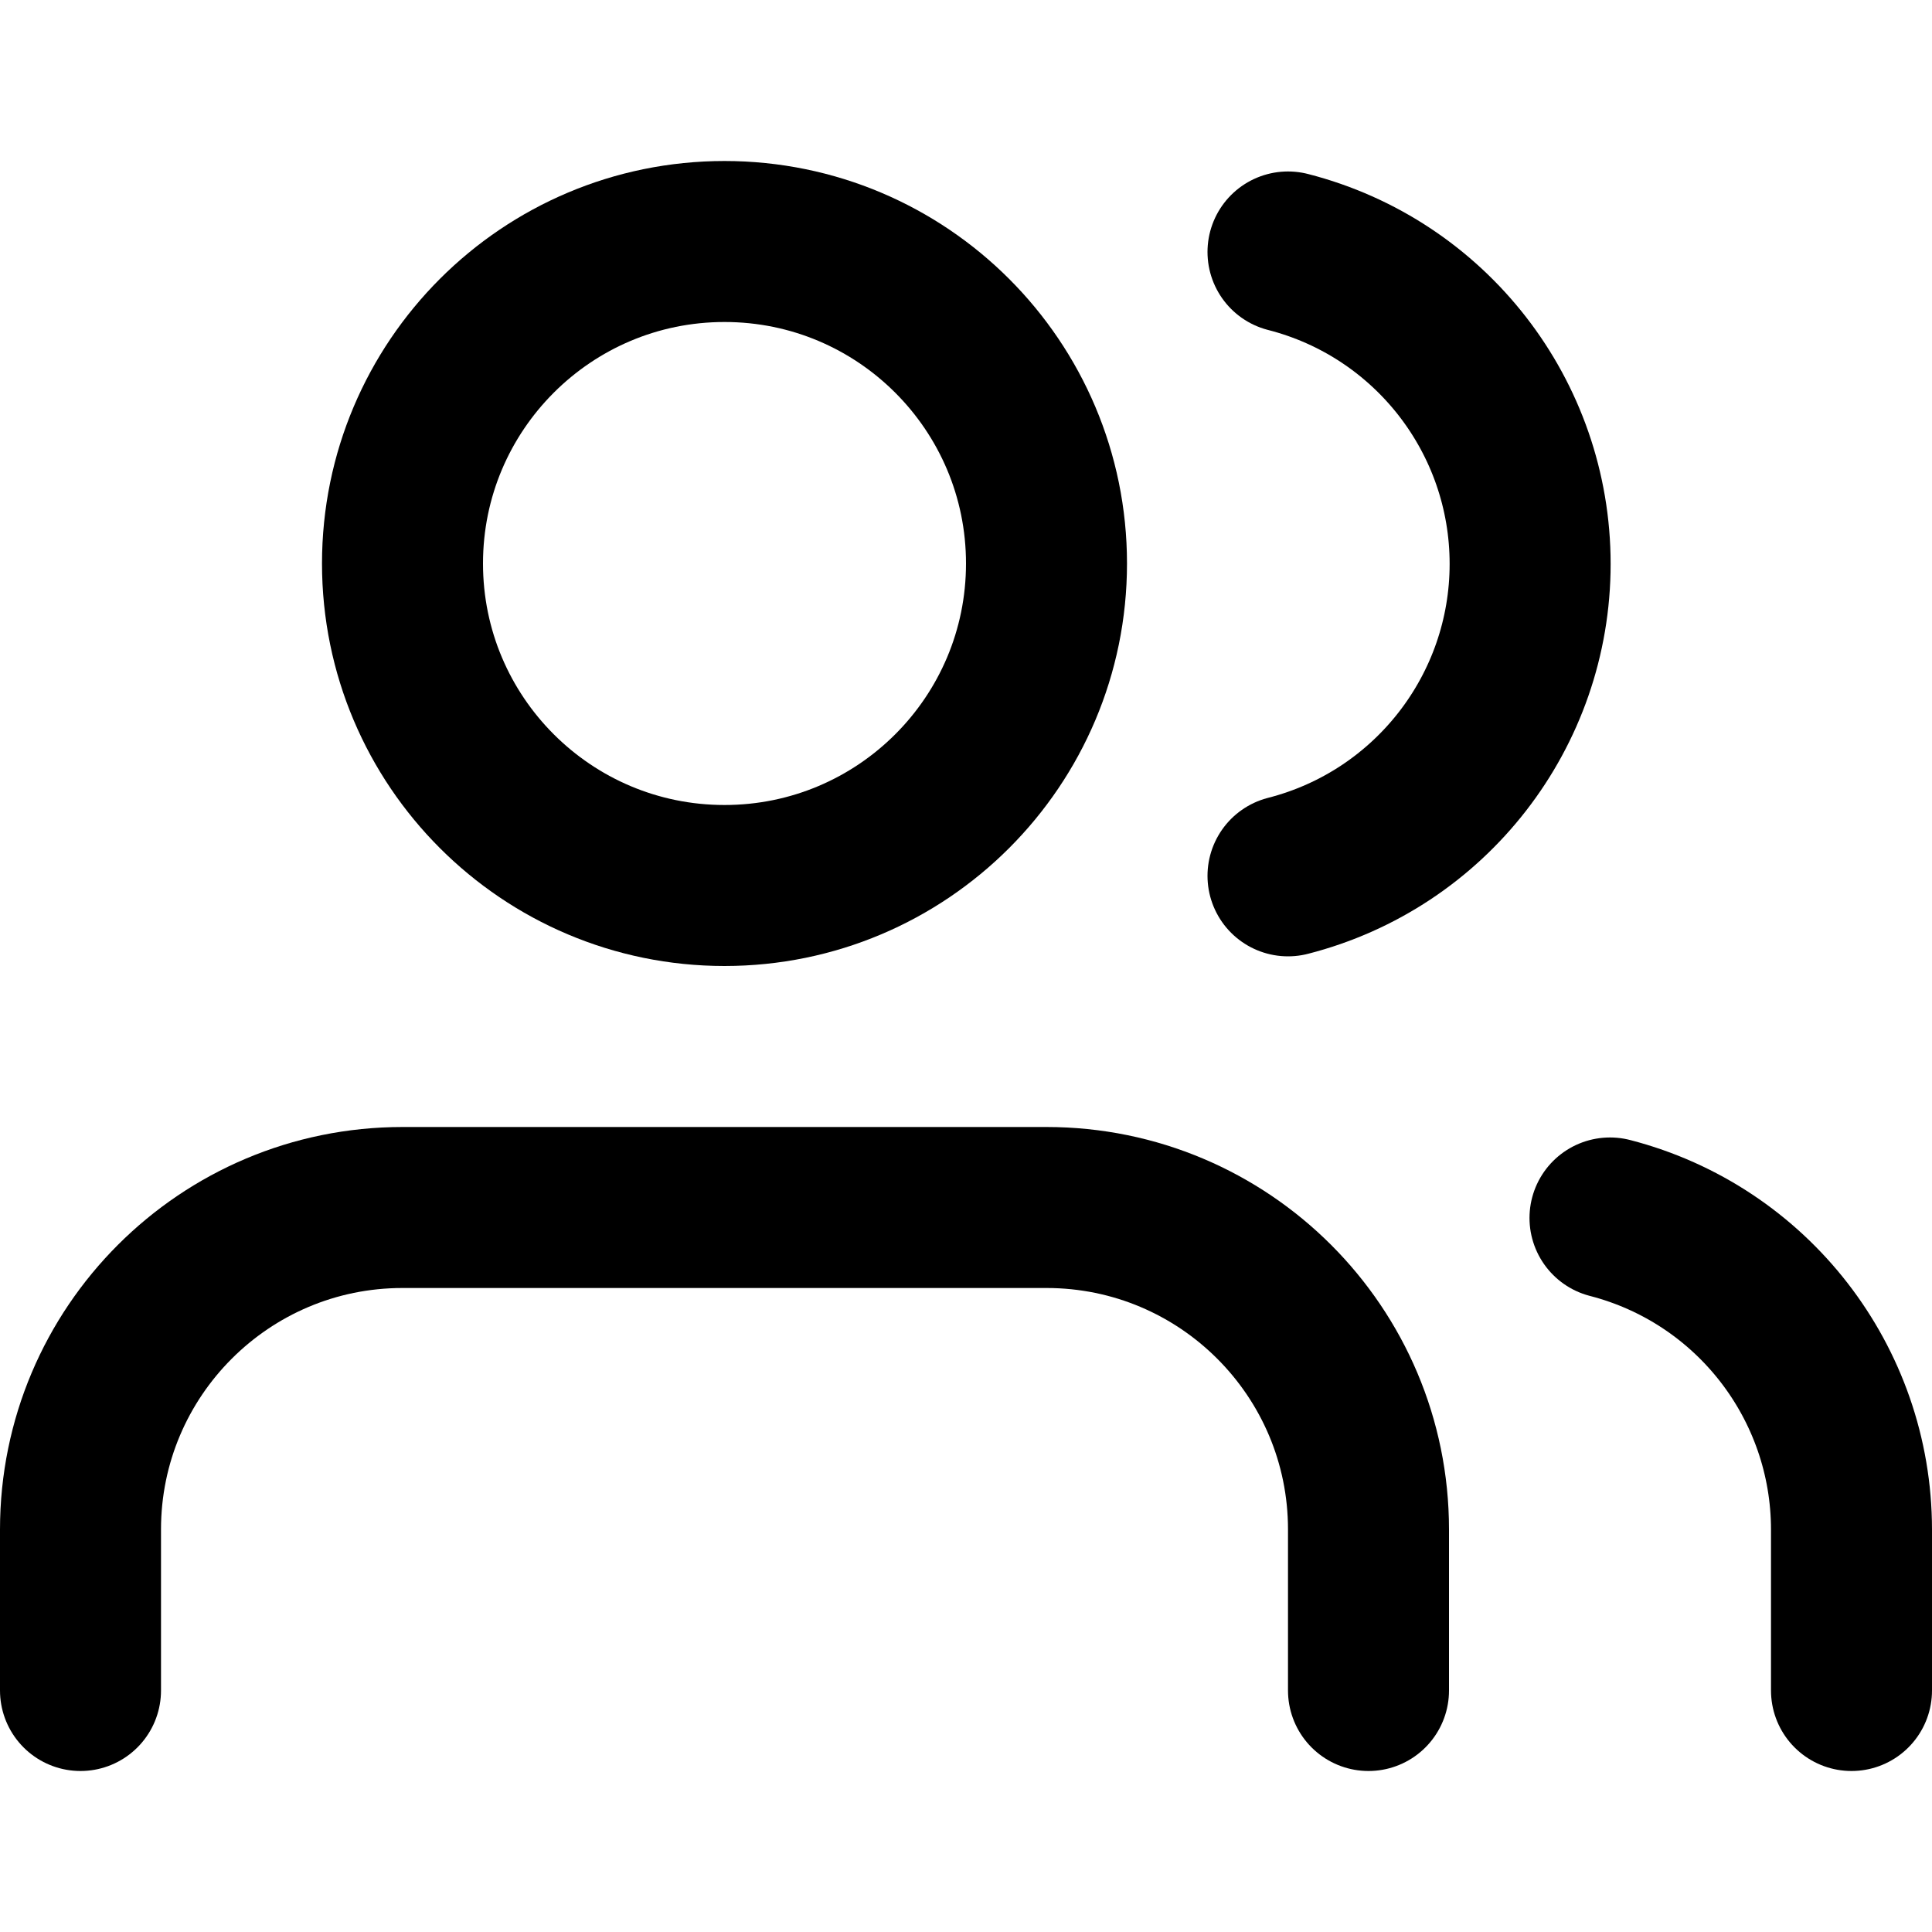
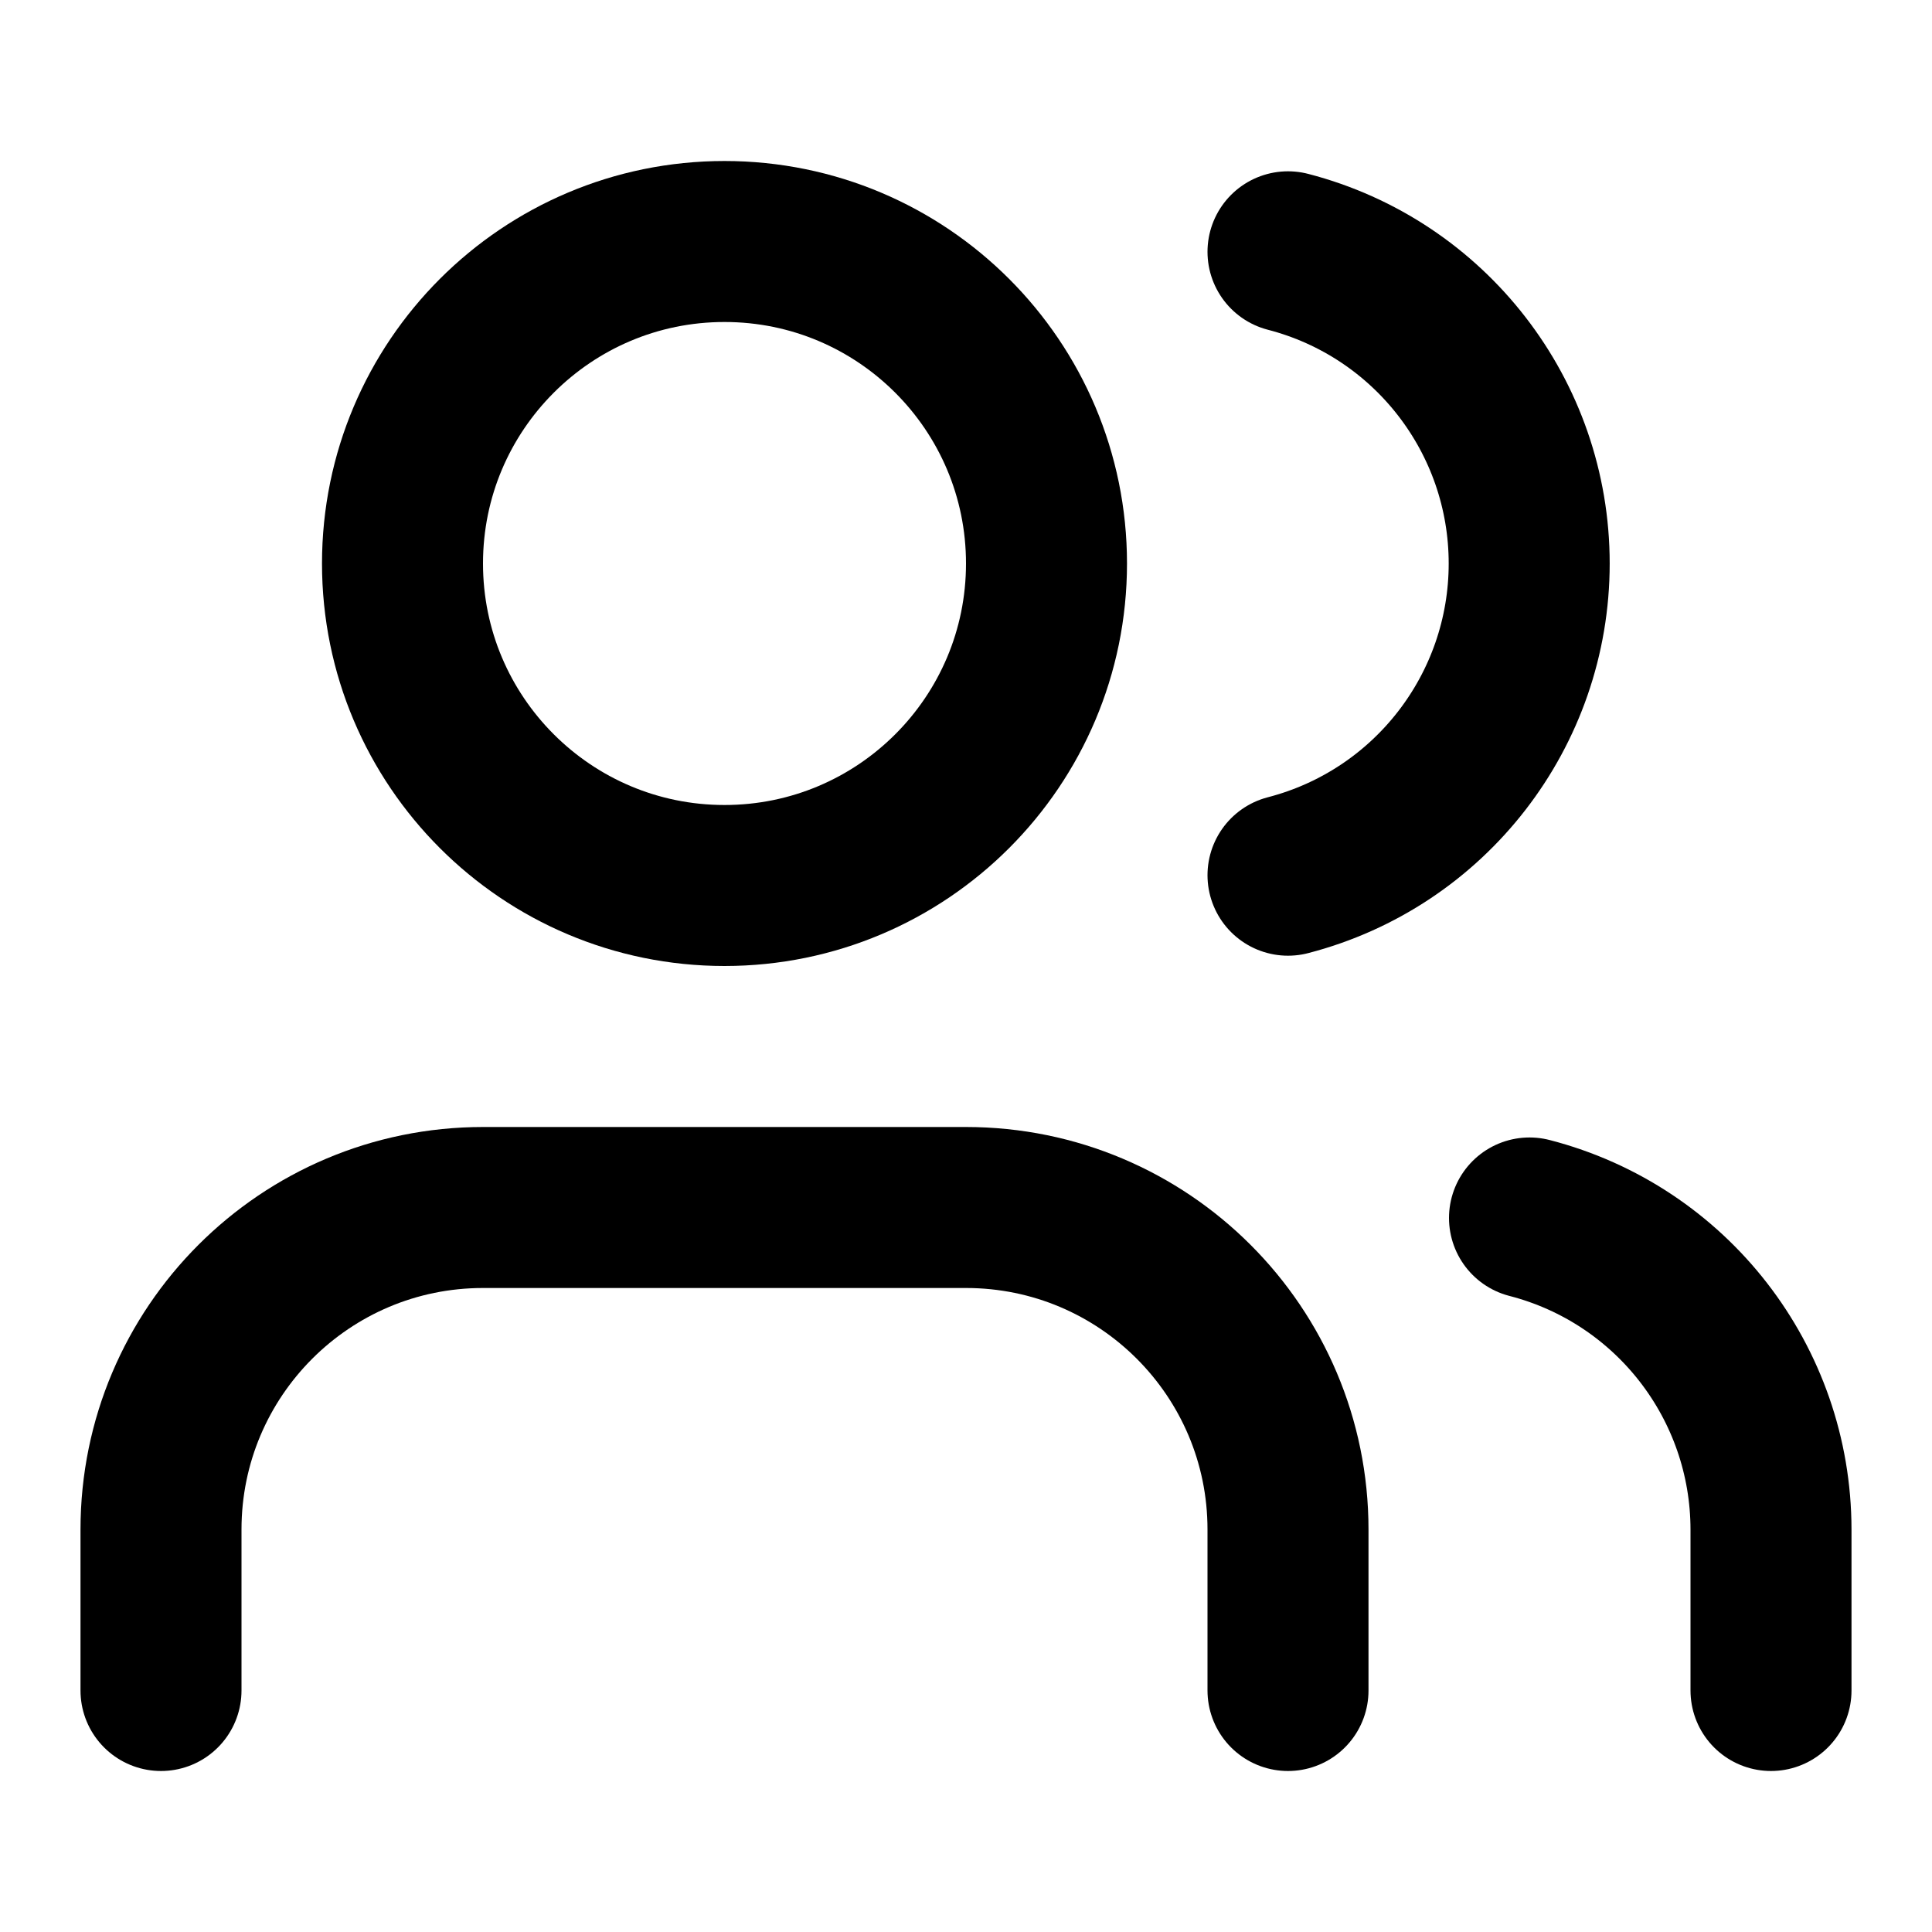
- <svg xmlns="http://www.w3.org/2000/svg" width="16" height="16" viewBox="0 0 24 24" fill="none" stroke="currentColor" stroke-width="2" stroke-linecap="round" stroke-linejoin="round">
-   <path d="M17 21v-2a4 4 0 0 0-4-4H5a4 4 0 0 0-4 4v2" />
+ <svg xmlns="http://www.w3.org/2000/svg" viewBox="0 0 24 24" fill="none" stroke="currentColor" stroke-width="2" stroke-linecap="round" stroke-linejoin="round">
+   <path d="M16 21v-2a4 4 0 0 0-4-4H6a4 4 0 0 0-4 4v2" />
+   <path d="M16 3.128a4 4 0 0 1 0 7.744" />
+   <path d="M22 21v-2a4 4 0 0 0-3-3.87" />
  <circle cx="9" cy="7" r="4" />
-   <path d="M23 21v-2a4 4 0 0 0-3-3.87" />
-   <path d="M16 3.13a4 4 0 0 1 0 7.75" />
</svg>
